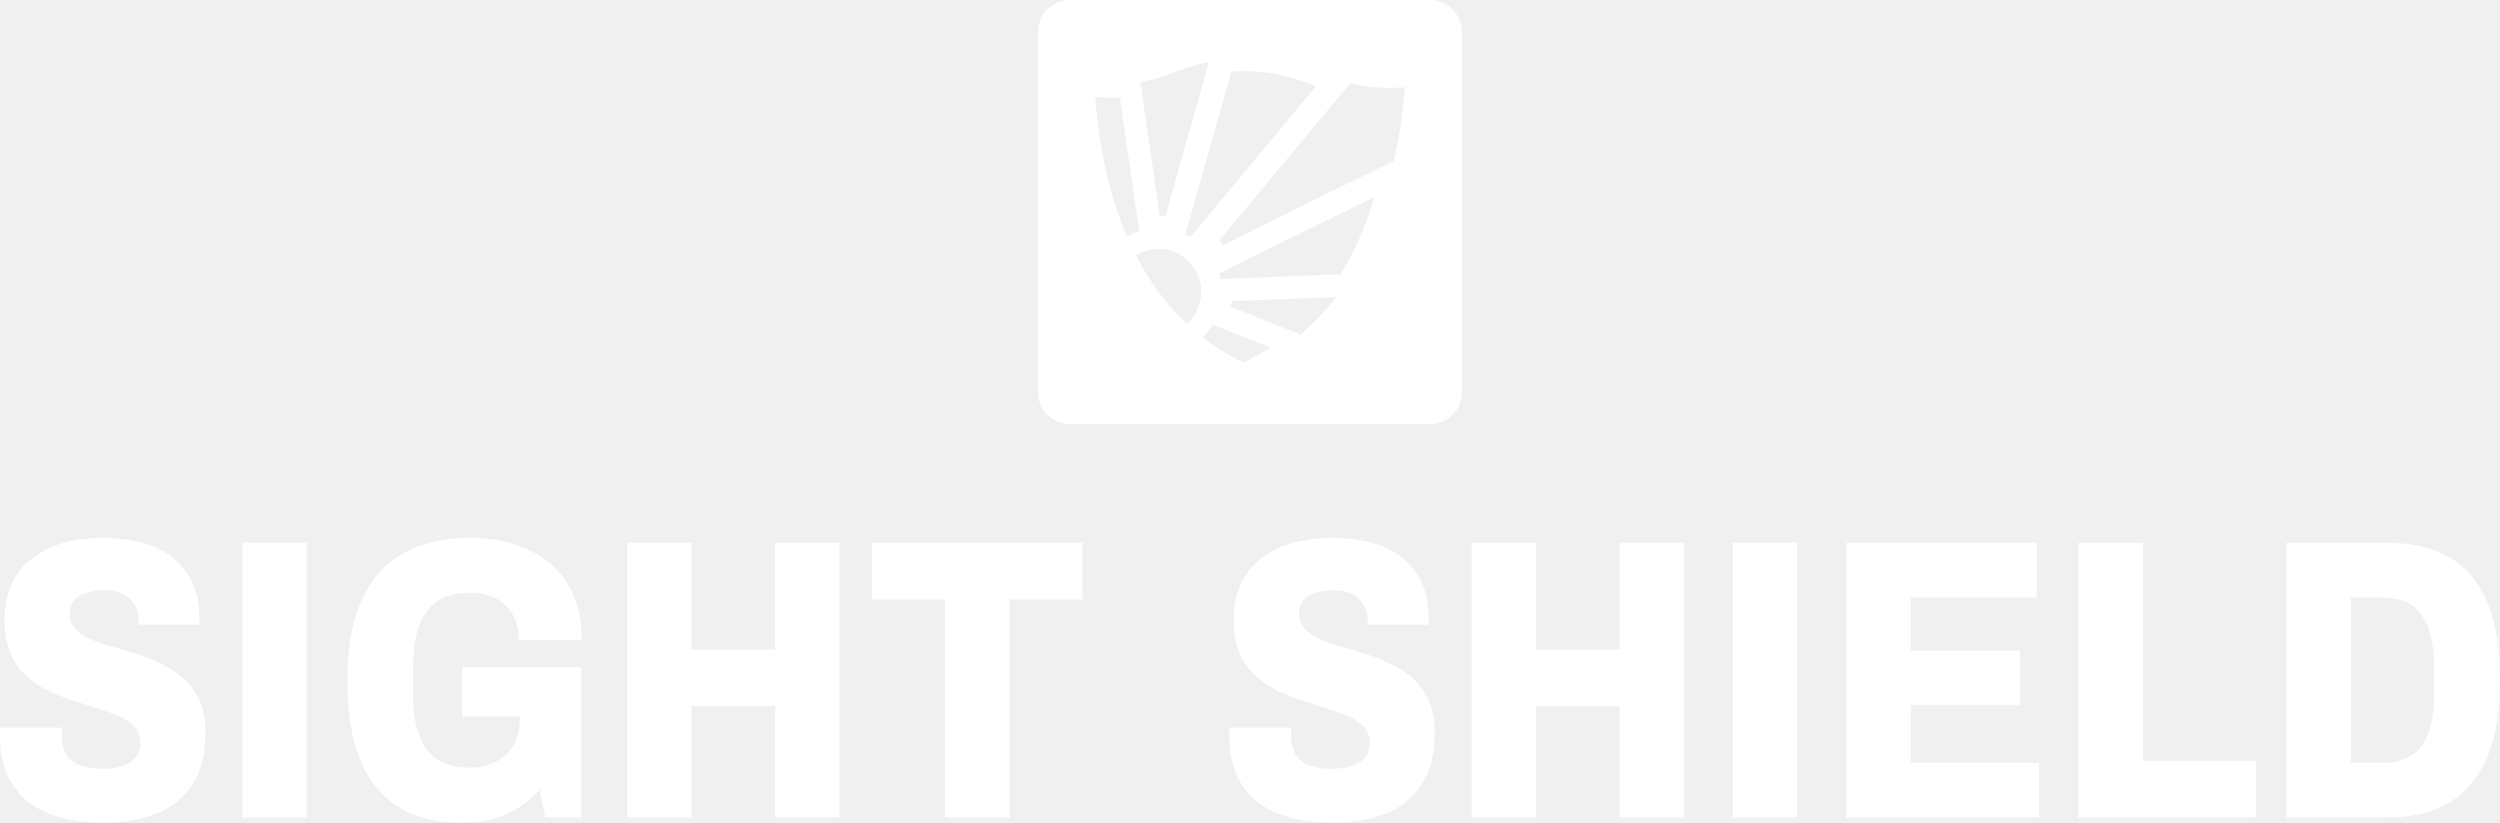
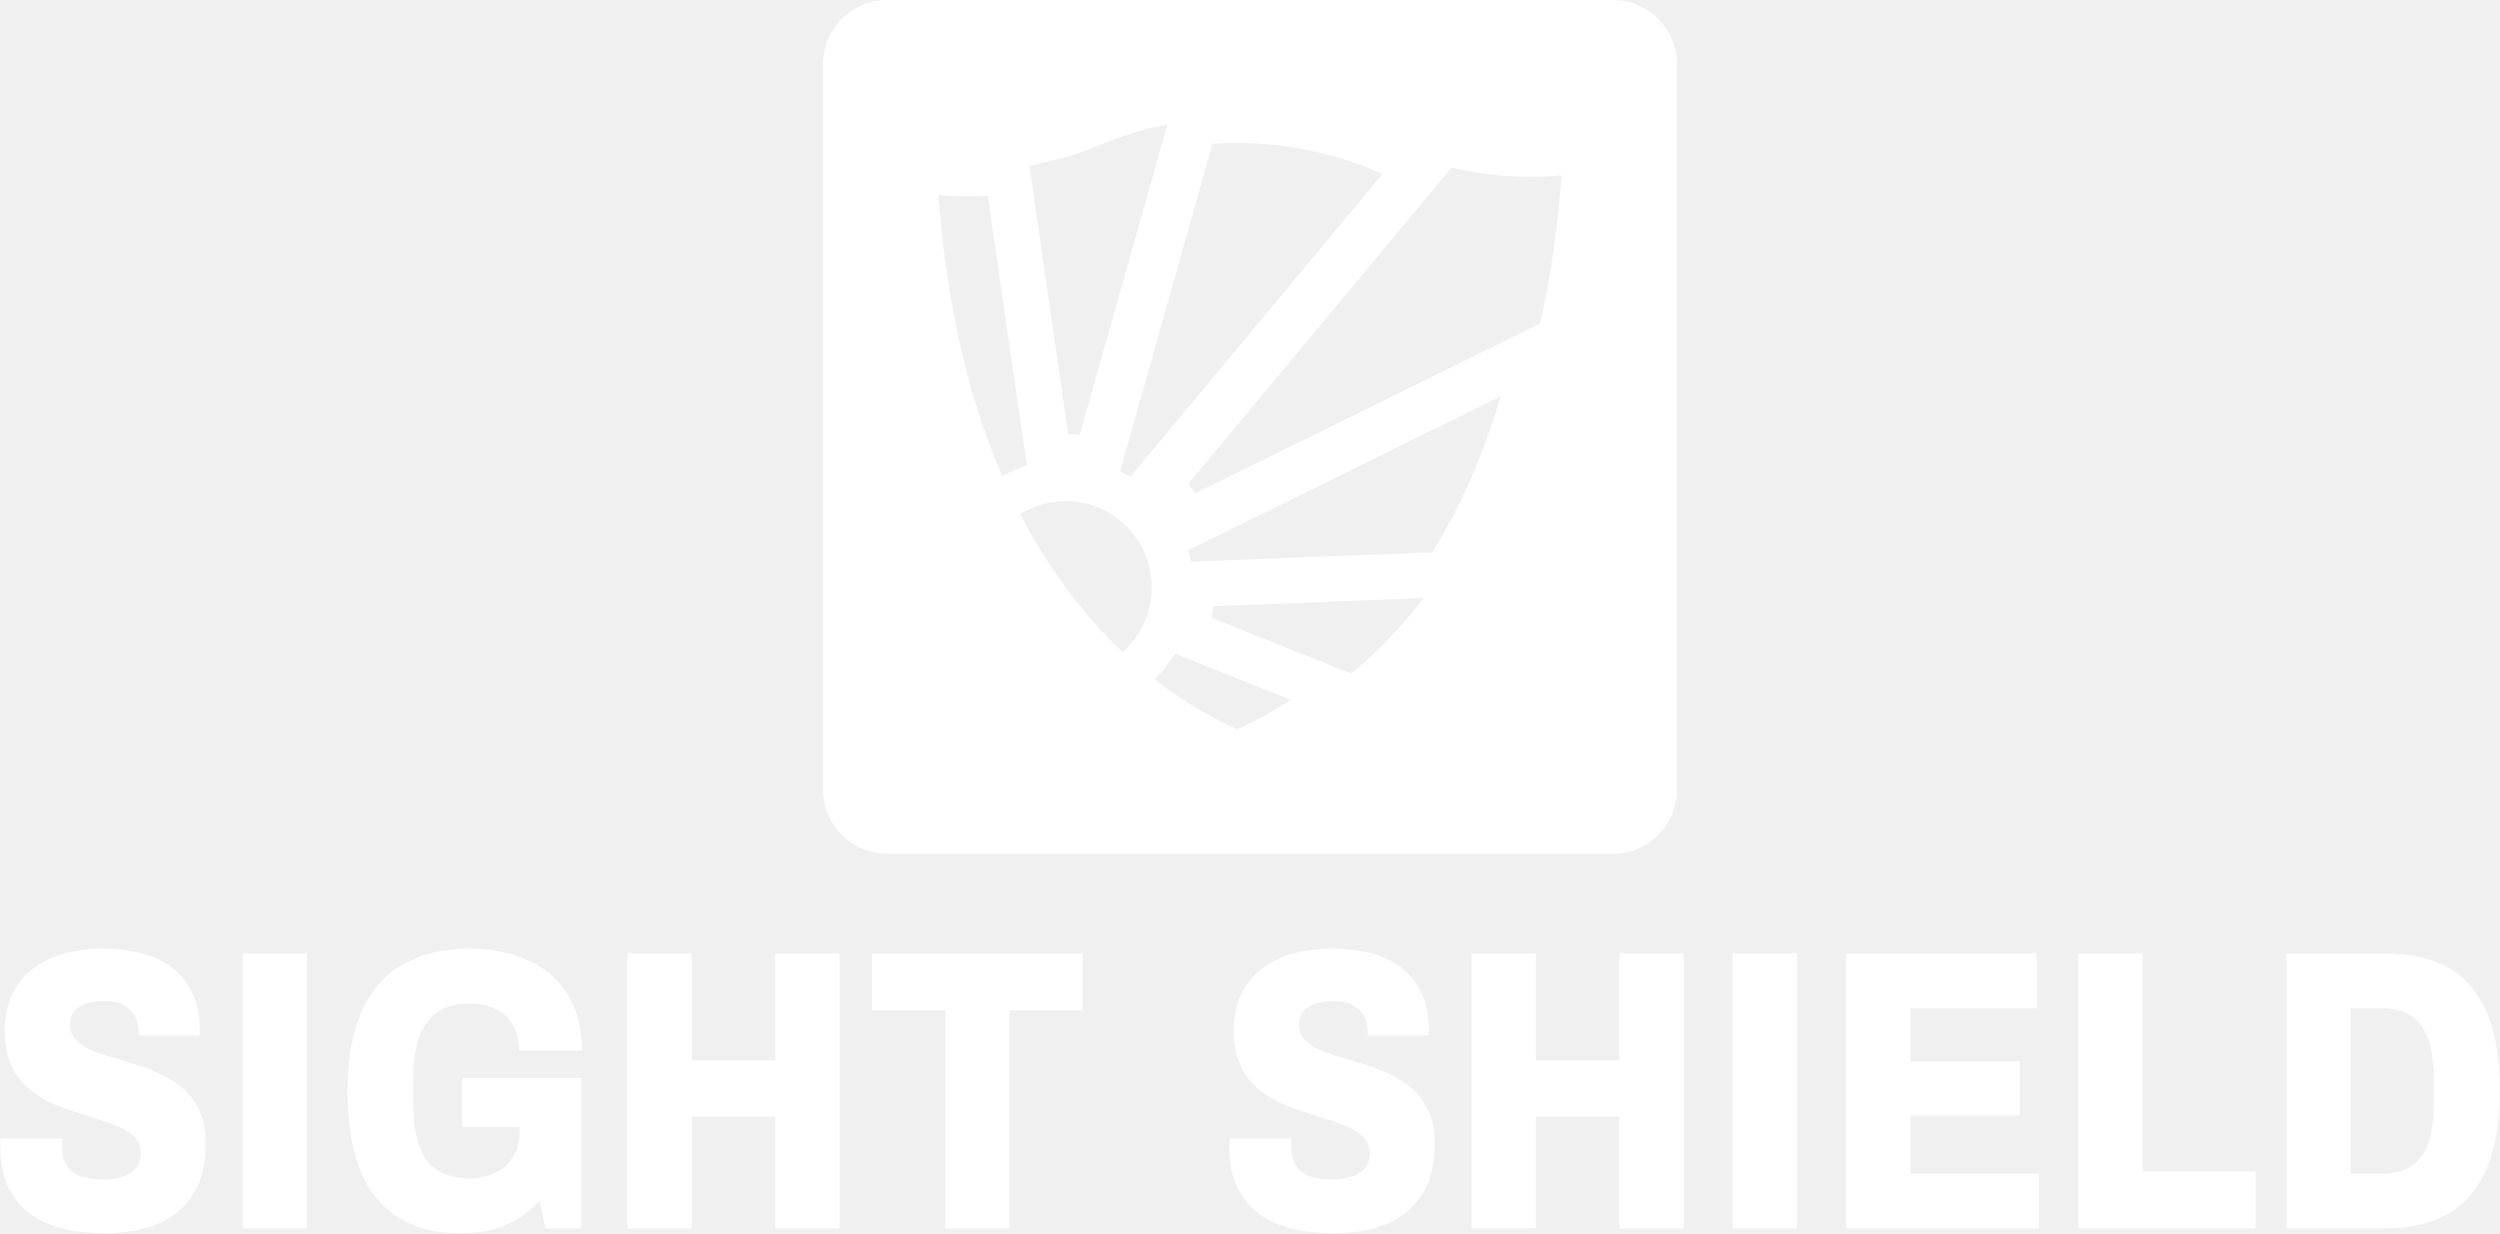
- <svg xmlns="http://www.w3.org/2000/svg" viewBox="947.3 -159.1 1717.4 565.0" width="1717" height="565">
-   <path fill="#FFFFFF" fill-rule="evenodd" transform="translate(1135.77 -321.59)" d="M546.43 162.48H794C806.01 162.48 815.83 172.3 815.83 184.3V431.88C815.83 443.88 806.01 453.7 794 453.7H546.43C534.43 453.7 524.61 443.88 524.61 431.88V184.3C524.61 172.3 534.43 162.48 546.43 162.48ZM651.57 330.74 769.23 272.8C772.62 257.64 775.13 240.88 776.49 222.34C763.55 223.49 750.88 222.46 738.99 219.64L649.11 327.62C649.97 328.62 650.8 329.67 651.57 330.74ZM629.39 325.18 715.48 221.76C714.5 221.38 713.53 220.99 712.56 220.59C694.95 213.25 676.08 210.24 657.44 211.53L625.88 323.32C627.08 323.89 628.25 324.51 629.39 325.18ZM650.09 354.05 732.42 350.86C741.41 336.33 749.49 318.79 755.74 297.67L649.11 350.18C649.49 351.45 649.82 352.74 650.09 354.05ZM612.17 310.77 642.07 204.91C634.26 206.47 626.57 208.8 619.1 211.91C611.49 215.08 603.38 217.48 594.95 218.98L608.2 310.51C609.54 310.54 610.86 310.62 612.17 310.77ZM580.8 229.3C575.26 229.6 569.63 229.52 563.94 229.01C566.84 268.49 574.93 299.91 585.74 324.89C588.37 323.39 591.17 322.15 594.1 321.22ZM636.74 362.83C636.74 346.61 623.54 333.41 607.32 333.41C601.65 333.41 596.36 335.03 591.86 337.82C602.27 357.98 614.48 373.29 626.77 384.87C632.88 379.47 636.74 371.6 636.74 362.83ZM657.08 373.18 704.77 392.25C713.05 385.38 721.46 376.91 729.45 366.48L657.75 369.25C657.59 370.58 657.36 371.89 657.08 373.18ZM637.65 394.2C647.66 401.98 657.37 407.46 665.83 411.28C671.48 408.73 677.68 405.43 684.16 401.21L644.66 385.43C642.71 388.64 640.34 391.59 637.65 394.2Z" />
+ <svg xmlns="http://www.w3.org/2000/svg" viewBox="947.3 -441.5 1717.4 847.4" width="1717" height="847">
+   <path fill="#FFFFFF" fill-rule="evenodd" transform="translate(1512.66 -441.51) scale(2.01453) translate(-524.61 -162.48)" d="M546.43 162.48H794C806.01 162.48 815.83 172.3 815.83 184.3V431.88C815.83 443.88 806.01 453.7 794 453.7H546.43C534.43 453.7 524.61 443.88 524.61 431.88V184.3C524.61 172.3 534.43 162.48 546.43 162.48ZM651.57 330.74 769.23 272.8C772.62 257.64 775.13 240.88 776.49 222.34C763.55 223.49 750.88 222.46 738.99 219.64L649.11 327.62C649.97 328.62 650.8 329.67 651.57 330.74ZM629.39 325.18 715.48 221.76C714.5 221.38 713.53 220.99 712.56 220.59C694.95 213.25 676.08 210.24 657.44 211.53L625.88 323.32C627.08 323.89 628.25 324.51 629.39 325.18ZM650.09 354.05 732.42 350.86C741.41 336.33 749.49 318.79 755.74 297.67L649.11 350.18C649.49 351.45 649.82 352.74 650.09 354.05ZM612.17 310.77 642.07 204.91C634.26 206.47 626.57 208.8 619.1 211.91C611.49 215.08 603.38 217.48 594.95 218.98L608.2 310.51C609.54 310.54 610.86 310.62 612.17 310.77ZM580.8 229.3C575.26 229.6 569.63 229.52 563.94 229.01C566.84 268.49 574.93 299.91 585.74 324.89C588.37 323.39 591.17 322.15 594.1 321.22ZM636.74 362.83C636.74 346.61 623.54 333.41 607.32 333.41C601.65 333.41 596.36 335.03 591.86 337.82C602.27 357.98 614.48 373.29 626.77 384.87C632.88 379.47 636.74 371.6 636.74 362.83ZM657.08 373.18 704.77 392.25C713.05 385.38 721.46 376.91 729.45 366.48L657.75 369.25C657.59 370.58 657.36 371.89 657.08 373.18ZM637.65 394.2C647.66 401.98 657.37 407.46 665.83 411.28C671.48 408.73 677.68 405.43 684.16 401.21L644.66 385.43C642.71 388.64 640.34 391.59 637.65 394.2Z" />
  <path fill="#FFFFFF" transform="translate(0.00 0.00) scale(1)" d="M2518.12 402.56V213.62H2585.85C2603.43 213.62 2618.16 216.93 2629.79 223.53C2641.42 230.4 2649.95 240.58 2655.9 254.33C2661.84 268.35 2664.69 286.23 2664.69 307.96C2664.69 329.41 2661.84 347.01 2655.9 361.04C2649.95 375.06 2641.16 385.51 2629.53 392.39C2617.9 399.26 2603.17 402.56 2585.59 402.56ZM1263.68 405.86C1238.09 405.86 1218.96 397.89 1205.78 381.66C1192.59 365.71 1185.88 341.23 1185.88 307.96C1185.88 285.95 1189.23 267.8 1195.7 253.23C1202.16 238.93 1211.46 228.2 1224.13 221.05C1236.8 213.9 1251.79 210.32 1269.62 210.32C1280.74 210.32 1291.08 211.7 1300.38 214.73C1309.69 217.75 1317.96 221.88 1324.94 227.65C1331.92 233.43 1337.35 240.85 1341.23 249.65C1345.1 258.45 1346.91 268.63 1346.91 280.45H1303.75C1303.75 275.5 1302.97 271.1 1301.42 266.98C1299.87 262.85 1297.54 259.55 1294.7 256.53C1291.6 253.78 1287.98 251.58 1284.1 250.2C1279.96 248.83 1275.31 248 1270.4 248C1263.68 248 1257.73 249.1 1252.82 251.03C1247.91 253.23 1243.78 256.53 1240.67 260.65C1237.31 265.05 1234.99 270.28 1233.44 276.61C1231.89 282.93 1231.11 290.36 1231.11 298.88V317.58C1231.11 328.86 1232.4 338.48 1235.25 345.91C1237.83 353.33 1241.96 359.11 1247.91 362.68C1253.6 366.26 1260.84 368.18 1269.62 368.18C1276.61 368.18 1282.81 366.81 1287.98 364.06C1293.15 361.59 1297.28 357.73 1300.12 352.51C1302.97 347.56 1304.26 341.78 1304.26 334.91V332.98H1264.71V299.16H1346.65V402.56H1321.84L1317.96 383.31C1313.82 387.98 1309.17 392.11 1303.75 395.41C1298.32 398.99 1292.37 401.46 1285.91 403.39C1279.45 405.04 1271.95 405.86 1263.68 405.86ZM1378.19 402.56V213.62H1422.39V287.05H1479.78V213.62H1523.98V402.56H1479.78V325.83H1422.39V402.56ZM1958.24 402.56V213.62H2002.44V287.05H2059.82V213.62H2104.02V402.56H2059.82V325.83H2002.44V402.56ZM2215.69 402.56V213.62H2346.49V251.3H2259.89V287.88H2334.86V325.01H2259.89V364.88H2348.04V402.56ZM1864.15 405.86C1854.07 405.86 1844.76 405.04 1836.23 403.11C1827.44 400.91 1819.69 397.89 1813.23 393.21C1806.5 388.54 1801.34 382.48 1797.46 374.51C1793.58 366.81 1791.77 357.18 1791.77 345.63V343.16C1791.77 342.33 1791.77 341.51 1792.03 340.68H1834.42V342.88C1834.16 343.71 1834.16 344.53 1834.16 345.36C1834.16 351.13 1835.2 355.81 1837.52 359.38C1839.85 362.96 1842.95 365.43 1847.35 366.81C1851.48 368.18 1856.39 369.01 1862.08 369.01C1865.18 369.01 1868.02 368.73 1870.87 368.18C1873.45 367.91 1875.78 367.09 1878.11 366.26C1880.18 365.43 1881.98 364.06 1883.54 362.68C1885.09 361.31 1886.38 359.38 1887.15 357.46C1887.93 355.54 1888.19 353.33 1888.19 350.86C1888.19 346.46 1886.89 342.88 1884.31 340.13C1881.46 337.38 1878.11 334.91 1873.71 332.98C1869.32 331.06 1864.15 329.13 1858.72 327.48C1853.29 325.83 1847.61 323.91 1841.66 321.98C1835.71 320.05 1829.77 317.86 1824.34 315.11C1818.91 312.36 1813.74 308.78 1809.35 304.66C1804.95 300.53 1801.34 295.3 1798.75 288.98C1796.16 282.93 1794.88 275.5 1794.88 266.98C1794.88 256.8 1796.68 248.28 1800.3 241.12C1803.66 233.98 1808.57 228.2 1815.04 223.53C1821.24 218.85 1828.48 215.55 1836.75 213.35C1844.76 211.43 1853.55 210.32 1862.6 210.32C1871.64 210.32 1880.43 211.43 1888.45 213.35C1896.46 215.27 1903.44 218.57 1909.38 222.98C1915.33 227.65 1920.24 233.43 1923.6 240.3C1926.96 247.18 1928.77 255.7 1928.77 265.33V270H1886.89V267.53C1886.89 263.4 1886.12 259.55 1884.31 256.53C1882.5 253.5 1879.91 251.03 1876.55 249.1C1873.2 247.18 1868.8 246.35 1863.37 246.35C1858.46 246.35 1854.07 246.9 1850.45 248.28C1846.83 249.65 1844.24 251.3 1842.43 253.78C1840.62 256.25 1839.59 259 1839.59 262.3C1839.59 266.43 1840.88 270 1843.47 272.75C1846.05 275.78 1849.67 277.98 1854.07 279.9C1858.46 281.83 1863.63 283.75 1869.06 285.13C1874.49 286.78 1880.43 288.43 1886.38 290.36C1892.32 292.28 1898.01 294.75 1903.44 297.23C1908.87 299.98 1914.04 303.28 1918.43 307.41C1922.82 311.53 1926.45 316.76 1929.03 322.53C1931.61 328.31 1932.91 335.46 1932.91 343.98C1932.91 358.56 1930.06 370.38 1924.12 379.46C1918.17 388.54 1910.16 395.41 1899.82 399.54C1889.48 403.66 1877.59 405.86 1864.15 405.86ZM1019.66 405.86C1009.59 405.86 1000.28 405.04 991.75 403.11C982.96 400.91 975.21 397.89 968.74 393.21C962.02 388.54 956.85 382.48 952.98 374.51C949.1 366.81 947.29 357.18 947.29 345.63V343.16C947.29 342.33 947.29 341.51 947.55 340.68H989.94V342.88C989.68 343.71 989.68 344.53 989.68 345.36C989.68 351.13 990.71 355.81 993.04 359.38C995.37 362.96 998.47 365.43 1002.86 366.81C1007 368.18 1011.91 369.01 1017.6 369.01C1020.7 369.01 1023.54 368.73 1026.39 368.18C1028.97 367.91 1031.3 367.09 1033.62 366.26C1035.69 365.43 1037.5 364.06 1039.05 362.68C1040.61 361.31 1041.89 359.38 1042.67 357.46C1043.45 355.54 1043.71 353.33 1043.71 350.86C1043.71 346.46 1042.41 342.88 1039.83 340.13C1036.98 337.38 1033.62 334.91 1029.23 332.98C1024.84 331.06 1019.66 329.13 1014.24 327.48C1008.81 325.83 1003.12 323.91 997.18 321.98C991.23 320.05 985.29 317.86 979.86 315.11C974.43 312.36 969.26 308.78 964.87 304.66C960.47 300.53 956.85 295.3 954.27 288.98C951.68 282.93 950.39 275.5 950.39 266.98C950.39 256.8 952.2 248.28 955.82 241.12C959.18 233.98 964.09 228.2 970.55 223.53C976.76 218.85 984 215.55 992.27 213.35C1000.28 211.43 1009.07 210.32 1018.11 210.32C1027.16 210.32 1035.95 211.43 1043.96 213.35C1051.98 215.27 1058.96 218.57 1064.9 222.98C1070.85 227.65 1075.76 233.43 1079.12 240.3C1082.48 247.18 1084.29 255.7 1084.29 265.33V270H1042.41V267.53C1042.41 263.4 1041.64 259.55 1039.83 256.53C1038.02 253.5 1035.43 251.03 1032.07 249.1C1028.71 247.18 1024.32 246.35 1018.89 246.35C1013.98 246.35 1009.59 246.9 1005.96 248.28C1002.35 249.65 999.76 251.3 997.95 253.78C996.14 256.25 995.11 259 995.11 262.3C995.11 266.43 996.4 270 998.99 272.75C1001.57 275.78 1005.19 277.98 1009.59 279.9C1013.98 281.83 1019.15 283.75 1024.58 285.13C1030 286.78 1035.95 288.43 1041.89 290.36C1047.84 292.28 1053.53 294.75 1058.96 297.23C1064.38 299.98 1069.55 303.28 1073.95 307.41C1078.34 311.53 1081.96 316.76 1084.55 322.53C1087.13 328.31 1088.42 335.46 1088.42 343.98C1088.42 358.56 1085.58 370.38 1079.64 379.46C1073.69 388.54 1065.68 395.41 1055.34 399.54C1045 403.66 1033.11 405.86 1019.66 405.86ZM1596.61 402.56V252.68H1546.21V213.62H1690.96V252.68H1640.81V402.56ZM2375.18 402.56V213.62H2419.38V363.51H2496.93V402.56ZM1113.75 402.56V213.62H1157.96V402.56ZM2137.63 402.56V213.62H2181.83V402.56ZM2562.32 364.88H2584.3C2590.24 364.88 2595.67 363.79 2600.07 361.86C2604.46 359.93 2608.08 357.18 2610.92 353.06C2613.77 349.21 2616.09 344.26 2617.38 338.21C2618.68 332.16 2619.45 325.01 2619.45 317.03V300.25C2619.45 292.28 2618.68 285.13 2617.38 278.8C2616.09 272.75 2613.77 267.53 2610.92 263.4C2608.08 259.28 2604.46 256.25 2600.07 254.33C2595.67 252.4 2590.24 251.3 2584.3 251.3H2562.32Z" />
</svg>
